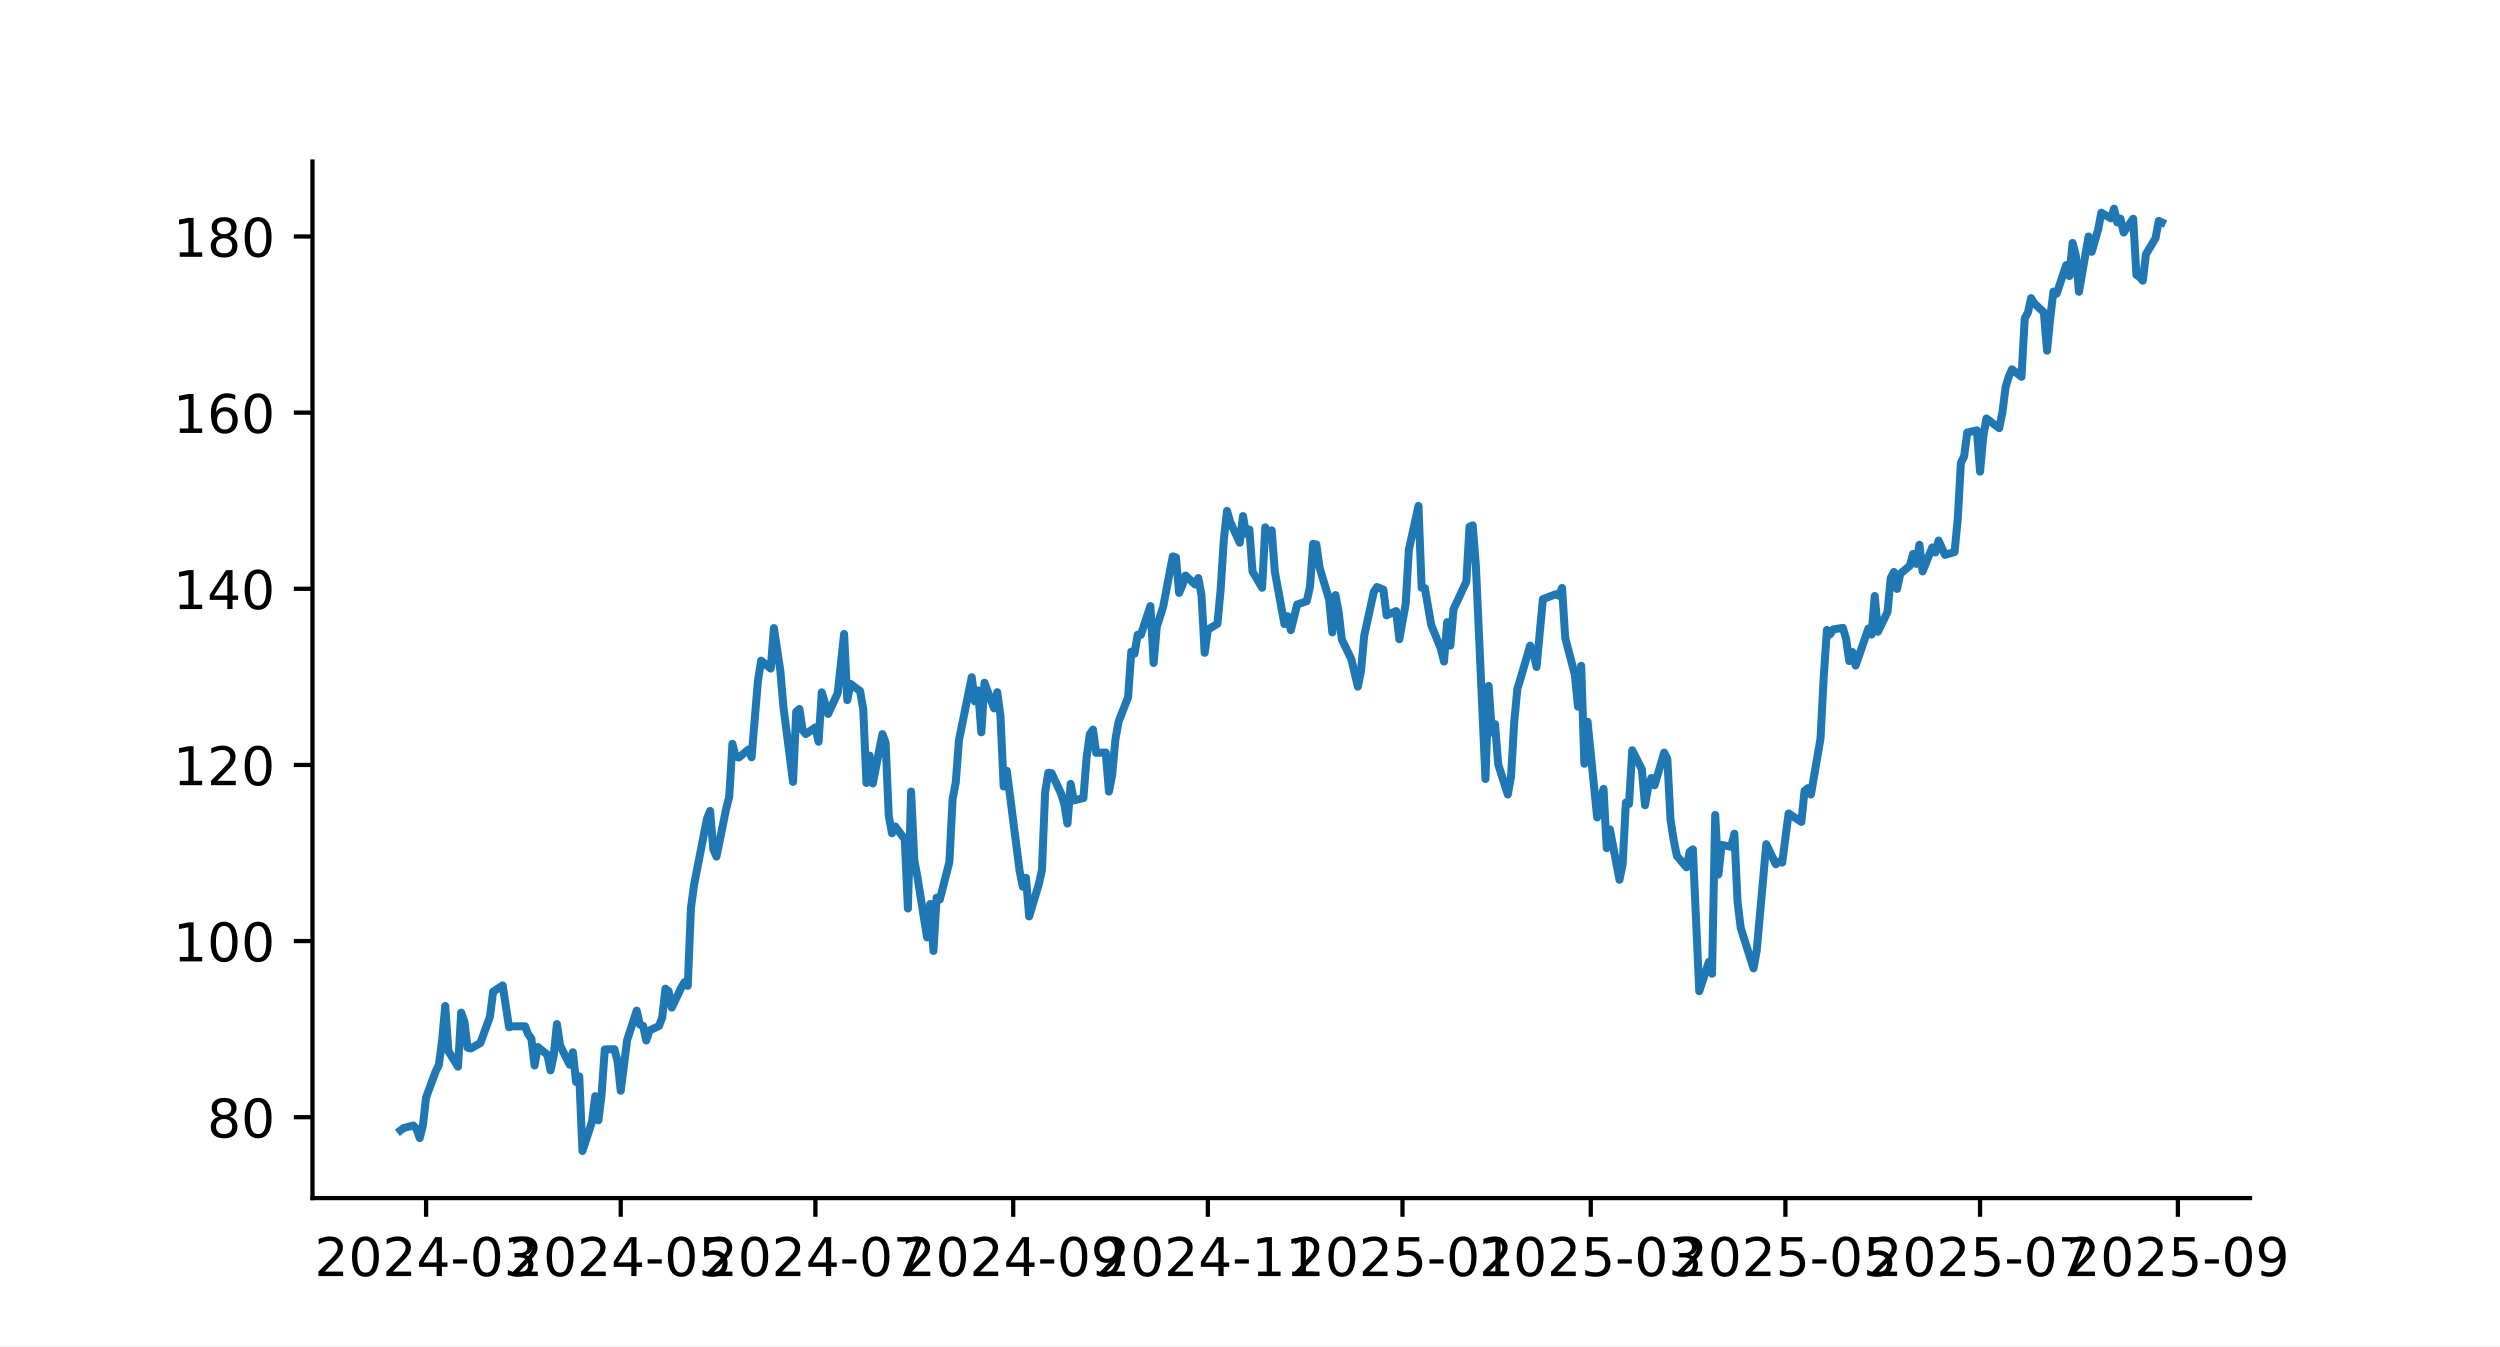
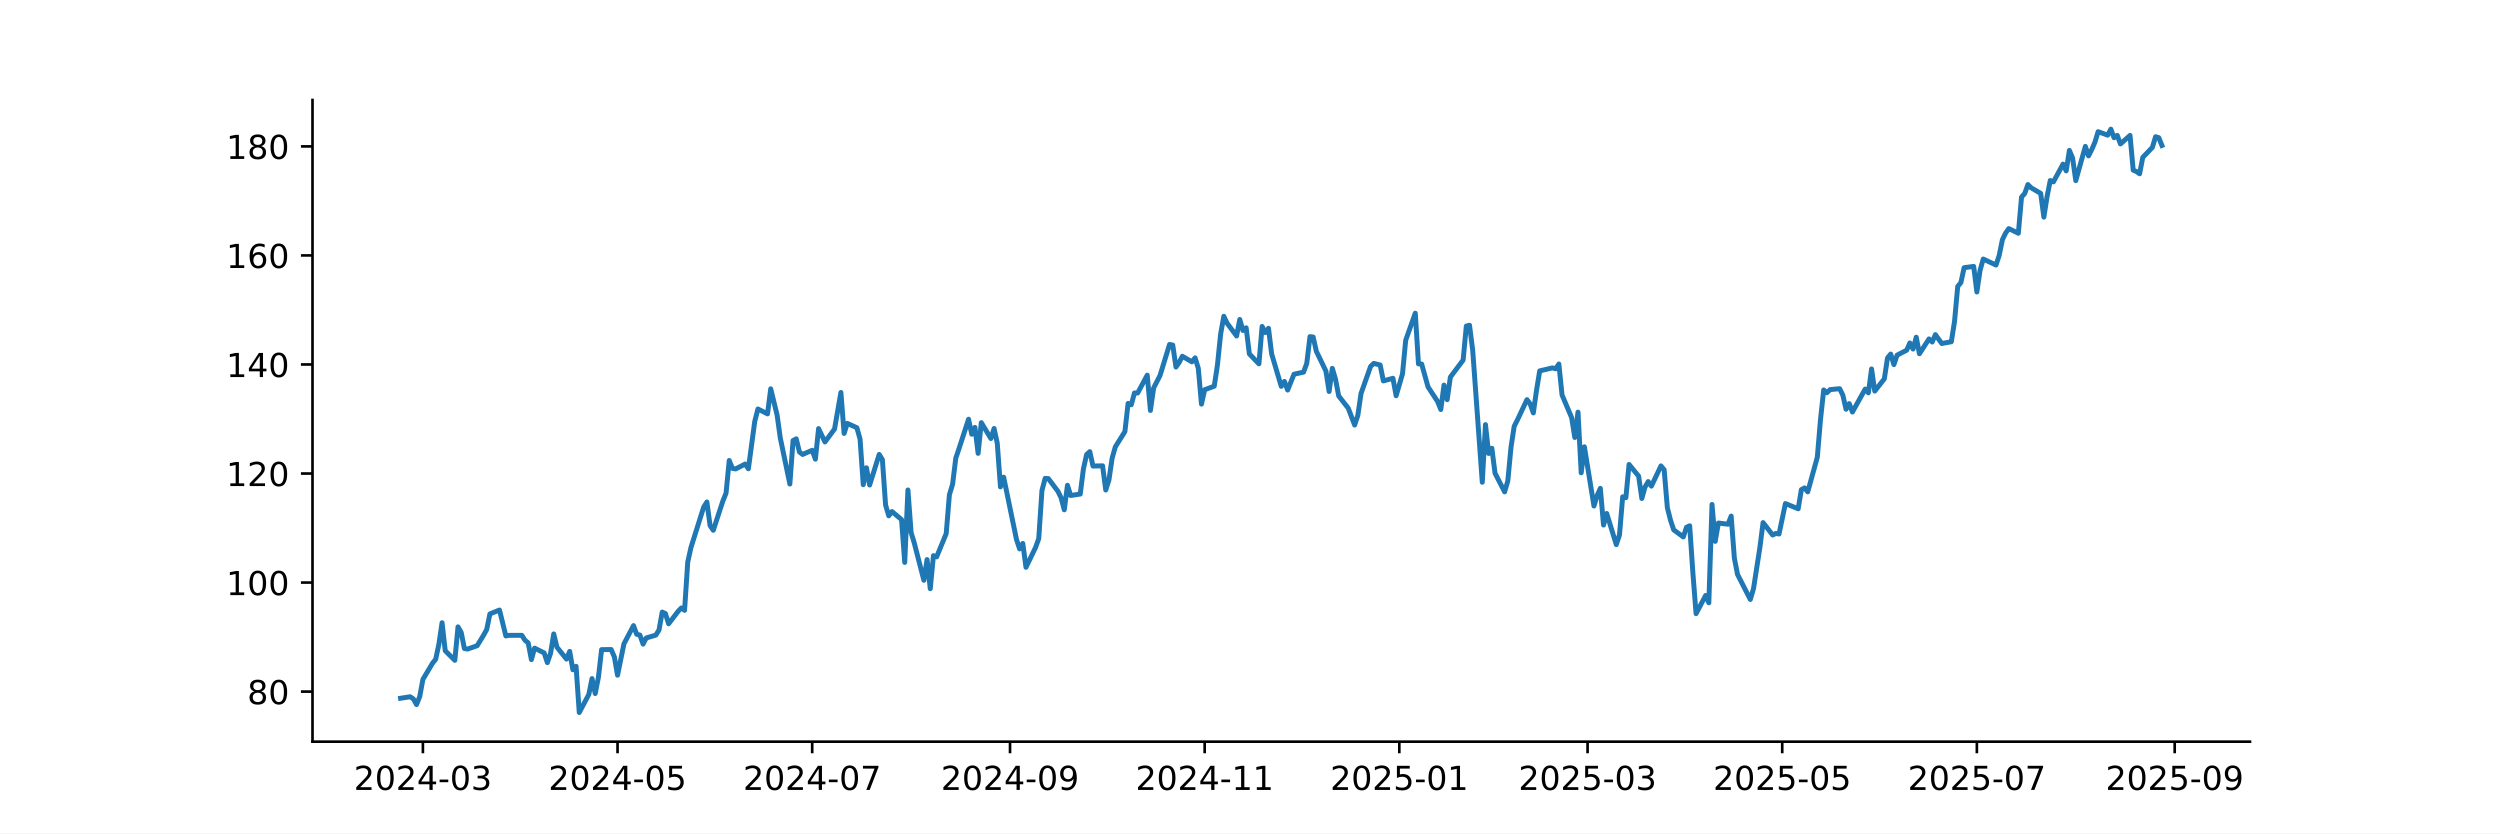
- <svg xmlns="http://www.w3.org/2000/svg" xmlns:xlink="http://www.w3.org/1999/xlink" width="468pt" height="252pt" viewBox="0 0 468 252" version="1.1">
+ <svg xmlns="http://www.w3.org/2000/svg" xmlns:xlink="http://www.w3.org/1999/xlink" width="756pt" height="252pt" viewBox="0 0 756 252" version="1.1">
  <defs>
    <style type="text/css">*{stroke-linejoin: round; stroke-linecap: butt}</style>
  </defs>
  <g id="figure_1">
    <g id="patch_1">
-       <path d="M 0 252  L 468 252  L 468 0  L 0 0  z " style="fill: #ffffff" />
+       <path d="M 0 252  L 756 252  L 756 0  L 0 0  z " style="fill: #ffffff" />
    </g>
    <g id="axes_1">
      <g id="patch_2">
-         <path d="M 58.5 224.28  L 421.2 224.28  L 421.2 30.24  L 58.5 30.24  z " style="fill: #ffffff" />
+         <path d="M 94.5 224.28  L 680.4 224.28  L 680.4 30.24  L 94.5 30.24  z " style="fill: #ffffff" />
      </g>
      <g id="matplotlib.axis_1">
        <g id="xtick_1">
          <g id="line2d_1">
            <defs>
-               <path id="m7617050824" d="M 0 0  L 0 3.5  " style="stroke: #000000; stroke-width: 0.8" />
+               <path id="m48a190edbd" d="M 0 0  L 0 3.5  " style="stroke: #000000; stroke-width: 0.8" />
            </defs>
            <g>
-               <use xlink:href="#m7617050824" x="79.765" y="224.28" style="stroke: #000000; stroke-width: 0.8" />
+               <use xlink:href="#m48a190edbd" x="127.886" y="224.28" style="stroke: #000000; stroke-width: 0.8" />
            </g>
          </g>
          <g id="text_1">
-             <g transform="translate(58.87361 238.8784) scale(0.1 -0.1)">
+             <g transform="translate(106.9949 238.8784) scale(0.1 -0.1)">
              <defs>
                <path id="DejaVuSans-32" d="M 1228 531  L 3431 531  L 3431 0  L 469 0  L 469 531  Q 828 903 1448 1529  Q 2069 2156 2228 2338  Q 2531 2678 2651 2914  Q 2772 3150 2772 3378  Q 2772 3750 2511 3984  Q 2250 4219 1831 4219  Q 1534 4219 1204 4116  Q 875 4013 500 3803  L 500 4441  Q 881 4594 1212 4672  Q 1544 4750 1819 4750  Q 2544 4750 2975 4387  Q 3406 4025 3406 3419  Q 3406 3131 3298 2873  Q 3191 2616 2906 2266  Q 2828 2175 2409 1742  Q 1991 1309 1228 531  z " transform="scale(0.015625)" />
                <path id="DejaVuSans-30" d="M 2034 4250  Q 1547 4250 1301 3770  Q 1056 3291 1056 2328  Q 1056 1369 1301 889  Q 1547 409 2034 409  Q 2525 409 2770 889  Q 3016 1369 3016 2328  Q 3016 3291 2770 3770  Q 2525 4250 2034 4250  z M 2034 4750  Q 2819 4750 3233 4129  Q 3647 3509 3647 2328  Q 3647 1150 3233 529  Q 2819 -91 2034 -91  Q 1250 -91 836 529  Q 422 1150 422 2328  Q 422 3509 836 4129  Q 1250 4750 2034 4750  z " transform="scale(0.015625)" />
                <path id="DejaVuSans-34" d="M 2419 4116  L 825 1625  L 2419 1625  L 2419 4116  z M 2253 4666  L 3047 4666  L 3047 1625  L 3713 1625  L 3713 1100  L 3047 1100  L 3047 0  L 2419 0  L 2419 1100  L 313 1100  L 313 1709  L 2253 4666  z " transform="scale(0.015625)" />
                <path id="DejaVuSans-2d" d="M 313 2009  L 1997 2009  L 1997 1497  L 313 1497  L 313 2009  z " transform="scale(0.015625)" />
                <path id="DejaVuSans-33" d="M 2597 2516  Q 3050 2419 3304 2112  Q 3559 1806 3559 1356  Q 3559 666 3084 287  Q 2609 -91 1734 -91  Q 1441 -91 1130 -33  Q 819 25 488 141  L 488 750  Q 750 597 1062 519  Q 1375 441 1716 441  Q 2309 441 2620 675  Q 2931 909 2931 1356  Q 2931 1769 2642 2001  Q 2353 2234 1838 2234  L 1294 2234  L 1294 2753  L 1863 2753  Q 2328 2753 2575 2939  Q 2822 3125 2822 3475  Q 2822 3834 2567 4026  Q 2313 4219 1838 4219  Q 1578 4219 1281 4162  Q 984 4106 628 3988  L 628 4550  Q 988 4650 1302 4700  Q 1616 4750 1894 4750  Q 2613 4750 3031 4423  Q 3450 4097 3450 3541  Q 3450 3153 3228 2886  Q 3006 2619 2597 2516  z " transform="scale(0.015625)" />
              </defs>
              <use xlink:href="#DejaVuSans-32" />
              <use xlink:href="#DejaVuSans-30" transform="translate(63.62305 0)" />
              <use xlink:href="#DejaVuSans-32" transform="translate(127.2461 0)" />
              <use xlink:href="#DejaVuSans-34" transform="translate(190.8691 0)" />
              <use xlink:href="#DejaVuSans-2d" transform="translate(254.4922 0)" />
              <use xlink:href="#DejaVuSans-30" transform="translate(290.5762 0)" />
              <use xlink:href="#DejaVuSans-33" transform="translate(354.1992 0)" />
            </g>
          </g>
        </g>
        <g id="xtick_2">
          <g id="line2d_2">
            <g>
-               <use xlink:href="#m7617050824" x="116.202" y="224.28" style="stroke: #000000; stroke-width: 0.8" />
+               <use xlink:href="#m48a190edbd" x="186.746" y="224.28" style="stroke: #000000; stroke-width: 0.8" />
            </g>
          </g>
          <g id="text_2">
-             <g transform="translate(95.31087 238.8784) scale(0.1 -0.1)">
+             <g transform="translate(165.855 238.8784) scale(0.1 -0.1)">
              <defs>
                <path id="DejaVuSans-35" d="M 691 4666  L 3169 4666  L 3169 4134  L 1269 4134  L 1269 2991  Q 1406 3038 1543 3061  Q 1681 3084 1819 3084  Q 2600 3084 3056 2656  Q 3513 2228 3513 1497  Q 3513 744 3044 326  Q 2575 -91 1722 -91  Q 1428 -91 1123 -41  Q 819 9 494 109  L 494 744  Q 775 591 1075 516  Q 1375 441 1709 441  Q 2250 441 2565 725  Q 2881 1009 2881 1497  Q 2881 1984 2565 2268  Q 2250 2553 1709 2553  Q 1456 2553 1204 2497  Q 953 2441 691 2322  L 691 4666  z " transform="scale(0.015625)" />
              </defs>
              <use xlink:href="#DejaVuSans-32" />
              <use xlink:href="#DejaVuSans-30" transform="translate(63.62305 0)" />
              <use xlink:href="#DejaVuSans-32" transform="translate(127.2461 0)" />
              <use xlink:href="#DejaVuSans-34" transform="translate(190.8691 0)" />
              <use xlink:href="#DejaVuSans-2d" transform="translate(254.4922 0)" />
              <use xlink:href="#DejaVuSans-30" transform="translate(290.5762 0)" />
              <use xlink:href="#DejaVuSans-35" transform="translate(354.1992 0)" />
            </g>
          </g>
        </g>
        <g id="xtick_3">
          <g id="line2d_3">
            <g>
-               <use xlink:href="#m7617050824" x="152.64" y="224.28" style="stroke: #000000; stroke-width: 0.8" />
+               <use xlink:href="#m48a190edbd" x="245.607" y="224.28" style="stroke: #000000; stroke-width: 0.8" />
            </g>
          </g>
          <g id="text_3">
-             <g transform="translate(131.7481 238.8784) scale(0.1 -0.1)">
+             <g transform="translate(224.7152 238.8784) scale(0.1 -0.1)">
              <defs>
                <path id="DejaVuSans-37" d="M 525 4666  L 3525 4666  L 3525 4397  L 1831 0  L 1172 0  L 2766 4134  L 525 4134  L 525 4666  z " transform="scale(0.015625)" />
              </defs>
              <use xlink:href="#DejaVuSans-32" />
              <use xlink:href="#DejaVuSans-30" transform="translate(63.62305 0)" />
              <use xlink:href="#DejaVuSans-32" transform="translate(127.2461 0)" />
              <use xlink:href="#DejaVuSans-34" transform="translate(190.8691 0)" />
              <use xlink:href="#DejaVuSans-2d" transform="translate(254.4922 0)" />
              <use xlink:href="#DejaVuSans-30" transform="translate(290.5762 0)" />
              <use xlink:href="#DejaVuSans-37" transform="translate(354.1992 0)" />
            </g>
          </g>
        </g>
        <g id="xtick_4">
          <g id="line2d_4">
            <g>
-               <use xlink:href="#m7617050824" x="189.674" y="224.28" style="stroke: #000000; stroke-width: 0.8" />
+               <use xlink:href="#m48a190edbd" x="305.432" y="224.28" style="stroke: #000000; stroke-width: 0.8" />
            </g>
          </g>
          <g id="text_4">
-             <g transform="translate(168.7827 238.8784) scale(0.1 -0.1)">
+             <g transform="translate(284.5403 238.8784) scale(0.1 -0.1)">
              <defs>
                <path id="DejaVuSans-39" d="M 703 97  L 703 672  Q 941 559 1184 500  Q 1428 441 1663 441  Q 2288 441 2617 861  Q 2947 1281 2994 2138  Q 2813 1869 2534 1725  Q 2256 1581 1919 1581  Q 1219 1581 811 2004  Q 403 2428 403 3163  Q 403 3881 828 4315  Q 1253 4750 1959 4750  Q 2769 4750 3195 4129  Q 3622 3509 3622 2328  Q 3622 1225 3098 567  Q 2575 -91 1691 -91  Q 1453 -91 1209 -44  Q 966 3 703 97  z M 1959 2075  Q 2384 2075 2632 2365  Q 2881 2656 2881 3163  Q 2881 3666 2632 3958  Q 2384 4250 1959 4250  Q 1534 4250 1286 3958  Q 1038 3666 1038 3163  Q 1038 2656 1286 2365  Q 1534 2075 1959 2075  z " transform="scale(0.015625)" />
              </defs>
              <use xlink:href="#DejaVuSans-32" />
              <use xlink:href="#DejaVuSans-30" transform="translate(63.62305 0)" />
              <use xlink:href="#DejaVuSans-32" transform="translate(127.2461 0)" />
              <use xlink:href="#DejaVuSans-34" transform="translate(190.8691 0)" />
              <use xlink:href="#DejaVuSans-2d" transform="translate(254.4922 0)" />
              <use xlink:href="#DejaVuSans-30" transform="translate(290.5762 0)" />
              <use xlink:href="#DejaVuSans-39" transform="translate(354.1992 0)" />
            </g>
          </g>
        </g>
        <g id="xtick_5">
          <g id="line2d_5">
            <g>
-               <use xlink:href="#m7617050824" x="226.111" y="224.28" style="stroke: #000000; stroke-width: 0.8" />
+               <use xlink:href="#m48a190edbd" x="364.292" y="224.28" style="stroke: #000000; stroke-width: 0.8" />
            </g>
          </g>
          <g id="text_5">
-             <g transform="translate(205.22 238.8784) scale(0.1 -0.1)">
+             <g transform="translate(343.4005 238.8784) scale(0.1 -0.1)">
              <defs>
                <path id="DejaVuSans-31" d="M 794 531  L 1825 531  L 1825 4091  L 703 3866  L 703 4441  L 1819 4666  L 2450 4666  L 2450 531  L 3481 531  L 3481 0  L 794 0  L 794 531  z " transform="scale(0.015625)" />
              </defs>
              <use xlink:href="#DejaVuSans-32" />
              <use xlink:href="#DejaVuSans-30" transform="translate(63.62305 0)" />
              <use xlink:href="#DejaVuSans-32" transform="translate(127.2461 0)" />
              <use xlink:href="#DejaVuSans-34" transform="translate(190.8691 0)" />
              <use xlink:href="#DejaVuSans-2d" transform="translate(254.4922 0)" />
              <use xlink:href="#DejaVuSans-31" transform="translate(290.5762 0)" />
              <use xlink:href="#DejaVuSans-31" transform="translate(354.1992 0)" />
            </g>
          </g>
        </g>
        <g id="xtick_6">
          <g id="line2d_6">
            <g>
-               <use xlink:href="#m7617050824" x="262.549" y="224.28" style="stroke: #000000; stroke-width: 0.8" />
+               <use xlink:href="#m48a190edbd" x="423.152" y="224.28" style="stroke: #000000; stroke-width: 0.8" />
            </g>
          </g>
          <g id="text_6">
-             <g transform="translate(241.6572 238.8784) scale(0.1 -0.1)">
+             <g transform="translate(402.2607 238.8784) scale(0.1 -0.1)">
              <use xlink:href="#DejaVuSans-32" />
              <use xlink:href="#DejaVuSans-30" transform="translate(63.62305 0)" />
              <use xlink:href="#DejaVuSans-32" transform="translate(127.2461 0)" />
              <use xlink:href="#DejaVuSans-35" transform="translate(190.8691 0)" />
              <use xlink:href="#DejaVuSans-2d" transform="translate(254.4922 0)" />
              <use xlink:href="#DejaVuSans-30" transform="translate(290.5762 0)" />
              <use xlink:href="#DejaVuSans-31" transform="translate(354.1992 0)" />
            </g>
          </g>
        </g>
        <g id="xtick_7">
          <g id="line2d_7">
            <g>
-               <use xlink:href="#m7617050824" x="297.791" y="224.28" style="stroke: #000000; stroke-width: 0.8" />
+               <use xlink:href="#m48a190edbd" x="480.082" y="224.28" style="stroke: #000000; stroke-width: 0.8" />
            </g>
          </g>
          <g id="text_7">
-             <g transform="translate(276.8998 238.8784) scale(0.1 -0.1)">
+             <g transform="translate(459.191 238.8784) scale(0.1 -0.1)">
              <use xlink:href="#DejaVuSans-32" />
              <use xlink:href="#DejaVuSans-30" transform="translate(63.62305 0)" />
              <use xlink:href="#DejaVuSans-32" transform="translate(127.2461 0)" />
              <use xlink:href="#DejaVuSans-35" transform="translate(190.8691 0)" />
              <use xlink:href="#DejaVuSans-2d" transform="translate(254.4922 0)" />
              <use xlink:href="#DejaVuSans-30" transform="translate(290.5762 0)" />
              <use xlink:href="#DejaVuSans-33" transform="translate(354.1992 0)" />
            </g>
          </g>
        </g>
        <g id="xtick_8">
          <g id="line2d_8">
            <g>
-               <use xlink:href="#m7617050824" x="334.228" y="224.28" style="stroke: #000000; stroke-width: 0.8" />
+               <use xlink:href="#m48a190edbd" x="538.943" y="224.28" style="stroke: #000000; stroke-width: 0.8" />
            </g>
          </g>
          <g id="text_8">
-             <g transform="translate(313.3371 238.8784) scale(0.1 -0.1)">
+             <g transform="translate(518.0512 238.8784) scale(0.1 -0.1)">
              <use xlink:href="#DejaVuSans-32" />
              <use xlink:href="#DejaVuSans-30" transform="translate(63.62305 0)" />
              <use xlink:href="#DejaVuSans-32" transform="translate(127.2461 0)" />
              <use xlink:href="#DejaVuSans-35" transform="translate(190.8691 0)" />
              <use xlink:href="#DejaVuSans-2d" transform="translate(254.4922 0)" />
              <use xlink:href="#DejaVuSans-30" transform="translate(290.5762 0)" />
              <use xlink:href="#DejaVuSans-35" transform="translate(354.1992 0)" />
            </g>
          </g>
        </g>
        <g id="xtick_9">
          <g id="line2d_9">
            <g>
-               <use xlink:href="#m7617050824" x="370.666" y="224.28" style="stroke: #000000; stroke-width: 0.8" />
+               <use xlink:href="#m48a190edbd" x="597.803" y="224.28" style="stroke: #000000; stroke-width: 0.8" />
            </g>
          </g>
          <g id="text_9">
-             <g transform="translate(349.7743 238.8784) scale(0.1 -0.1)">
+             <g transform="translate(576.9114 238.8784) scale(0.1 -0.1)">
              <use xlink:href="#DejaVuSans-32" />
              <use xlink:href="#DejaVuSans-30" transform="translate(63.62305 0)" />
              <use xlink:href="#DejaVuSans-32" transform="translate(127.2461 0)" />
              <use xlink:href="#DejaVuSans-35" transform="translate(190.8691 0)" />
              <use xlink:href="#DejaVuSans-2d" transform="translate(254.4922 0)" />
              <use xlink:href="#DejaVuSans-30" transform="translate(290.5762 0)" />
              <use xlink:href="#DejaVuSans-37" transform="translate(354.1992 0)" />
            </g>
          </g>
        </g>
        <g id="xtick_10">
          <g id="line2d_10">
            <g>
-               <use xlink:href="#m7617050824" x="407.7" y="224.28" style="stroke: #000000; stroke-width: 0.8" />
+               <use xlink:href="#m48a190edbd" x="657.628" y="224.28" style="stroke: #000000; stroke-width: 0.8" />
            </g>
          </g>
          <g id="text_10">
-             <g transform="translate(386.8089 238.8784) scale(0.1 -0.1)">
+             <g transform="translate(636.7365 238.8784) scale(0.1 -0.1)">
              <use xlink:href="#DejaVuSans-32" />
              <use xlink:href="#DejaVuSans-30" transform="translate(63.62305 0)" />
              <use xlink:href="#DejaVuSans-32" transform="translate(127.2461 0)" />
              <use xlink:href="#DejaVuSans-35" transform="translate(190.8691 0)" />
              <use xlink:href="#DejaVuSans-2d" transform="translate(254.4922 0)" />
              <use xlink:href="#DejaVuSans-30" transform="translate(290.5762 0)" />
              <use xlink:href="#DejaVuSans-39" transform="translate(354.1992 0)" />
            </g>
          </g>
        </g>
      </g>
      <g id="matplotlib.axis_2">
        <g id="ytick_1">
          <g id="line2d_11">
            <defs>
-               <path id="mb9805856a9" d="M 0 0  L -3.5 0  " style="stroke: #000000; stroke-width: 0.8" />
+               <path id="mbab5ae78c3" d="M 0 0  L -3.5 0  " style="stroke: #000000; stroke-width: 0.8" />
            </defs>
            <g>
-               <use xlink:href="#mb9805856a9" x="58.5" y="209.145" style="stroke: #000000; stroke-width: 0.8" />
+               <use xlink:href="#mbab5ae78c3" x="94.5" y="209.145" style="stroke: #000000; stroke-width: 0.8" />
            </g>
          </g>
          <g id="text_11">
-             <g transform="translate(38.775 212.944) scale(0.1 -0.1)">
+             <g transform="translate(74.775 212.944) scale(0.1 -0.1)">
              <defs>
                <path id="DejaVuSans-38" d="M 2034 2216  Q 1584 2216 1326 1975  Q 1069 1734 1069 1313  Q 1069 891 1326 650  Q 1584 409 2034 409  Q 2484 409 2743 651  Q 3003 894 3003 1313  Q 3003 1734 2745 1975  Q 2488 2216 2034 2216  z M 1403 2484  Q 997 2584 770 2862  Q 544 3141 544 3541  Q 544 4100 942 4425  Q 1341 4750 2034 4750  Q 2731 4750 3128 4425  Q 3525 4100 3525 3541  Q 3525 3141 3298 2862  Q 3072 2584 2669 2484  Q 3125 2378 3379 2068  Q 3634 1759 3634 1313  Q 3634 634 3220 271  Q 2806 -91 2034 -91  Q 1263 -91 848 271  Q 434 634 434 1313  Q 434 1759 690 2068  Q 947 2378 1403 2484  z M 1172 3481  Q 1172 3119 1398 2916  Q 1625 2713 2034 2713  Q 2441 2713 2670 2916  Q 2900 3119 2900 3481  Q 2900 3844 2670 4047  Q 2441 4250 2034 4250  Q 1625 4250 1398 4047  Q 1172 3844 1172 3481  z " transform="scale(0.015625)" />
              </defs>
              <use xlink:href="#DejaVuSans-38" />
              <use xlink:href="#DejaVuSans-30" transform="translate(63.62305 0)" />
            </g>
          </g>
        </g>
        <g id="ytick_2">
          <g id="line2d_12">
            <g>
-               <use xlink:href="#mb9805856a9" x="58.5" y="176.17" style="stroke: #000000; stroke-width: 0.8" />
+               <use xlink:href="#mbab5ae78c3" x="94.5" y="176.17" style="stroke: #000000; stroke-width: 0.8" />
            </g>
          </g>
          <g id="text_12">
-             <g transform="translate(32.4125 179.969) scale(0.1 -0.1)">
+             <g transform="translate(68.4125 179.969) scale(0.1 -0.1)">
              <use xlink:href="#DejaVuSans-31" />
              <use xlink:href="#DejaVuSans-30" transform="translate(63.62305 0)" />
              <use xlink:href="#DejaVuSans-30" transform="translate(127.2461 0)" />
            </g>
          </g>
        </g>
        <g id="ytick_3">
          <g id="line2d_13">
            <g>
-               <use xlink:href="#mb9805856a9" x="58.5" y="143.195" style="stroke: #000000; stroke-width: 0.8" />
+               <use xlink:href="#mbab5ae78c3" x="94.5" y="143.195" style="stroke: #000000; stroke-width: 0.8" />
            </g>
          </g>
          <g id="text_13">
-             <g transform="translate(32.4125 146.9941) scale(0.1 -0.1)">
+             <g transform="translate(68.4125 146.9941) scale(0.1 -0.1)">
              <use xlink:href="#DejaVuSans-31" />
              <use xlink:href="#DejaVuSans-32" transform="translate(63.62305 0)" />
              <use xlink:href="#DejaVuSans-30" transform="translate(127.2461 0)" />
            </g>
          </g>
        </g>
        <g id="ytick_4">
          <g id="line2d_14">
            <g>
-               <use xlink:href="#mb9805856a9" x="58.5" y="110.22" style="stroke: #000000; stroke-width: 0.8" />
+               <use xlink:href="#mbab5ae78c3" x="94.5" y="110.22" style="stroke: #000000; stroke-width: 0.8" />
            </g>
          </g>
          <g id="text_14">
-             <g transform="translate(32.4125 114.0192) scale(0.1 -0.1)">
+             <g transform="translate(68.4125 114.0192) scale(0.1 -0.1)">
              <use xlink:href="#DejaVuSans-31" />
              <use xlink:href="#DejaVuSans-34" transform="translate(63.62305 0)" />
              <use xlink:href="#DejaVuSans-30" transform="translate(127.2461 0)" />
            </g>
          </g>
        </g>
        <g id="ytick_5">
          <g id="line2d_15">
            <g>
-               <use xlink:href="#mb9805856a9" x="58.5" y="77.245" style="stroke: #000000; stroke-width: 0.8" />
+               <use xlink:href="#mbab5ae78c3" x="94.5" y="77.245" style="stroke: #000000; stroke-width: 0.8" />
            </g>
          </g>
          <g id="text_15">
-             <g transform="translate(32.4125 81.04421) scale(0.1 -0.1)">
+             <g transform="translate(68.4125 81.04421) scale(0.1 -0.1)">
              <defs>
                <path id="DejaVuSans-36" d="M 2113 2584  Q 1688 2584 1439 2293  Q 1191 2003 1191 1497  Q 1191 994 1439 701  Q 1688 409 2113 409  Q 2538 409 2786 701  Q 3034 994 3034 1497  Q 3034 2003 2786 2293  Q 2538 2584 2113 2584  z M 3366 4563  L 3366 3988  Q 3128 4100 2886 4159  Q 2644 4219 2406 4219  Q 1781 4219 1451 3797  Q 1122 3375 1075 2522  Q 1259 2794 1537 2939  Q 1816 3084 2150 3084  Q 2853 3084 3261 2657  Q 3669 2231 3669 1497  Q 3669 778 3244 343  Q 2819 -91 2113 -91  Q 1303 -91 875 529  Q 447 1150 447 2328  Q 447 3434 972 4092  Q 1497 4750 2381 4750  Q 2619 4750 2861 4703  Q 3103 4656 3366 4563  z " transform="scale(0.015625)" />
              </defs>
              <use xlink:href="#DejaVuSans-31" />
              <use xlink:href="#DejaVuSans-36" transform="translate(63.62305 0)" />
              <use xlink:href="#DejaVuSans-30" transform="translate(127.2461 0)" />
            </g>
          </g>
        </g>
        <g id="ytick_6">
          <g id="line2d_16">
            <g>
-               <use xlink:href="#mb9805856a9" x="58.5" y="44.27" style="stroke: #000000; stroke-width: 0.8" />
+               <use xlink:href="#mbab5ae78c3" x="94.5" y="44.27" style="stroke: #000000; stroke-width: 0.8" />
            </g>
          </g>
          <g id="text_16">
-             <g transform="translate(32.4125 48.06927) scale(0.1 -0.1)">
+             <g transform="translate(68.4125 48.06927) scale(0.1 -0.1)">
              <use xlink:href="#DejaVuSans-31" />
              <use xlink:href="#DejaVuSans-38" transform="translate(63.62305 0)" />
              <use xlink:href="#DejaVuSans-30" transform="translate(127.2461 0)" />
            </g>
          </g>
        </g>
      </g>
      <g id="line2d_17">
-         <path d="M 74.986 211.613  L 75.584 211.153  L 77.376 210.7  L 77.973 211.344  L 78.57 213.055  L 79.168 210.667  L 79.765 205.448  L 81.557 200.573  L 82.154 199.368  L 82.752 194.859  L 83.349 188.318  L 83.946 196.79  L 85.738 199.681  L 86.336 189.564  L 86.933 191.253  L 87.53 196.105  L 88.128 196.281  L 89.92 195.263  L 91.712 190.351  L 92.309 185.648  L 94.101 184.473  L 95.296 192.304  L 95.893 192.13  L 98.282 192.118  L 98.88 193.619  L 99.477 194.424  L 100.074 199.465  L 100.672 195.999  L 102.464 197.441  L 103.061 200.373  L 103.658 197.596  L 104.256 191.701  L 104.853 195.706  L 106.645 199.307  L 107.242 196.977  L 107.84 202.547  L 108.437 201.499  L 109.034 215.46  L 110.826 209.992  L 111.424 205.204  L 112.021 209.73  L 112.618 204.859  L 113.216 196.449  L 115.008 196.413  L 115.605 198.646  L 116.202 204.185  L 117.397 194.712  L 119.189 189.189  L 119.786 191.803  L 120.384 192.037  L 120.981 194.781  L 121.578 192.917  L 123.37 192.059  L 123.968 190.482  L 124.565 185.086  L 125.162 185.532  L 125.76 188.631  L 127.552 184.838  L 128.149 183.84  L 128.746 184.558  L 129.344 169.974  L 129.941 165.574  L 132.33 153.325  L 132.928 151.802  L 133.525 158.93  L 134.122 160.359  L 135.914 151.514  L 136.512 149.146  L 137.109 139.252  L 137.706 141.629  L 138.304 141.81  L 140.096 140.324  L 140.693 141.757  L 141.888 127.418  L 142.485 123.676  L 144.277 125.16  L 144.874 117.578  L 146.069 125.489  L 146.666 132.429  L 148.458 146.373  L 149.056 133.22  L 149.653 132.709  L 150.25 136.681  L 150.848 137.423  L 152.64 136.17  L 153.237 138.857  L 153.834 129.61  L 155.029 133.648  L 156.821 129.742  L 158.016 118.682  L 158.613 131.06  L 159.21 128.028  L 161.002 129.346  L 161.6 132.775  L 162.197 146.57  L 162.794 141.461  L 163.392 146.669  L 165.183 137.423  L 165.781 138.988  L 166.378 152.735  L 166.975 155.982  L 167.573 154.696  L 169.365 157.119  L 169.962 170.074  L 170.559 148.169  L 171.157 161.042  L 171.754 164.239  L 173.546 175.48  L 174.143 169.217  L 174.741 178.018  L 175.338 168.03  L 175.935 168.393  L 177.727 161.355  L 178.325 149.62  L 178.922 146.422  L 179.519 138.543  L 181.909 126.775  L 182.506 131.308  L 183.103 129.247  L 183.701 137.093  L 184.298 127.813  L 186.09 132.61  L 186.687 129.577  L 187.285 134.011  L 187.882 147.23  L 188.479 144.296  L 190.869 163.036  L 191.466 165.986  L 192.063 164.338  L 192.661 171.557  L 194.453 165.558  L 195.05 162.871  L 195.647 148.35  L 196.245 144.658  L 196.842 144.724  L 198.634 148.548  L 199.231 150.51  L 199.829 154.169  L 200.426 146.751  L 201.023 149.834  L 202.815 149.405  L 203.413 141.806  L 204.01 137.455  L 204.607 136.581  L 205.205 140.933  L 206.997 140.867  L 207.594 148.186  L 208.191 145.136  L 208.789 138.543  L 209.386 135.13  L 211.178 130.515  L 211.775 121.993  L 212.373 122.389  L 212.97 118.828  L 213.567 118.845  L 215.359 113.454  L 215.957 124.119  L 216.554 117.328  L 217.749 113.57  L 219.541 104.158  L 220.138 104.355  L 220.735 110.998  L 221.333 109.597  L 221.93 107.735  L 223.722 109.416  L 224.319 108.213  L 224.917 111.361  L 225.514 122.207  L 226.111 117.856  L 227.903 116.784  L 228.501 110.421  L 229.098 101.026  L 229.695 95.636  L 230.293 97.696  L 232.085 101.603  L 232.682 96.608  L 233.279 99.938  L 233.877 99.13  L 234.474 107.009  L 236.266 110.026  L 236.863 98.718  L 237.461 100.564  L 238.058 99.278  L 238.655 107.059  L 240.447 116.834  L 241.045 115.35  L 241.642 117.955  L 242.837 113.158  L 244.629 112.531  L 245.226 109.845  L 245.823 101.8  L 246.421 101.916  L 247.018 106.235  L 248.81 112.219  L 249.407 118.384  L 250.005 111.395  L 250.602 114.642  L 251.199 119.736  L 252.991 123.445  L 254.186 128.539  L 254.783 125.621  L 255.381 118.994  L 257.173 110.801  L 257.77 109.895  L 258.965 110.373  L 259.562 115.186  L 261.354 114.395  L 261.951 119.67  L 263.146 113.043  L 263.743 102.888  L 265.535 94.712  L 266.133 110.026  L 266.73 110.076  L 267.925 116.999  L 269.717 121.417  L 270.314 123.841  L 270.911 116.455  L 271.509 120.857  L 272.106 114.032  L 274.495 108.889  L 275.093 98.602  L 275.69 98.355  L 276.287 105.938  L 278.079 145.831  L 278.677 128.407  L 279.274 137.127  L 279.871 135.561  L 280.469 143.111  L 282.261 148.733  L 282.858 145.452  L 283.455 135.265  L 284.053 128.918  L 284.65 127.006  L 286.442 120.857  L 287.039 122.126  L 287.637 124.863  L 288.831 112.153  L 291.221 111.246  L 291.818 111.527  L 292.415 110.076  L 293.013 119.439  L 294.805 126.28  L 295.402 132.297  L 295.999 124.632  L 296.597 142.98  L 297.194 135.116  L 298.986 153.019  L 299.583 149.837  L 300.181 147.678  L 300.778 158.772  L 301.375 155.277  L 303.167 164.69  L 303.765 161.756  L 304.362 150.232  L 304.959 150.496  L 305.557 140.455  L 307.349 143.983  L 307.946 150.743  L 308.543 147.297  L 309.141 145.632  L 309.738 147  L 311.53 140.884  L 312.127 142.071  L 312.725 153.496  L 313.322 157.337  L 313.919 160.239  L 315.711 162.366  L 316.308 159.448  L 316.906 159.003  L 318.1 185.562  L 319.892 180.072  L 320.49 182.281  L 321.087 152.556  L 321.684 163.701  L 322.282 158.162  L 324.074 158.524  L 324.671 156.068  L 325.268 168.779  L 325.866 173.725  L 328.255 181.276  L 328.852 178.011  L 330.644 158.03  L 332.436 161.789  L 333.034 161.311  L 333.631 161.475  L 334.826 152.276  L 337.215 153.859  L 337.812 148.056  L 338.41 147.545  L 339.007 148.732  L 340.799 138.263  L 341.396 126.838  L 341.994 117.919  L 342.591 118.759  L 343.188 117.82  L 344.98 117.539  L 345.578 119.501  L 346.175 123.755  L 346.772 122.057  L 347.37 124.596  L 349.759 117.655  L 350.356 118.792  L 350.954 111.571  L 351.551 118.265  L 353.343 114.555  L 353.94 108.225  L 354.538 107.071  L 355.135 110.252  L 355.732 107.4  L 357.524 105.9  L 358.122 103.707  L 358.719 105.554  L 359.316 101.976  L 359.914 106.972  L 361.706 102.487  L 362.303 103.427  L 362.9 101.185  L 364.095 103.872  L 365.887 103.345  L 366.484 97.195  L 367.082 86.626  L 367.679 85.456  L 368.276 80.955  L 370.068 80.559  L 370.666 88.292  L 371.263 81.779  L 371.86 78.333  L 374.25 80.147  L 374.847 77.245  L 375.444 72.497  L 376.042 70.485  L 376.639 69.133  L 378.431 70.535  L 379.028 59.603  L 379.626 58.499  L 380.223 55.811  L 380.82 56.784  L 382.612 58.482  L 383.21 65.654  L 383.807 59.471  L 384.404 54.591  L 385.002 54.987  L 386.794 49.628  L 387.391 51.673  L 387.988 45.474  L 388.586 47.782  L 389.183 54.624  L 390.975 44.27  L 391.572 47.139  L 392.767 43.001  L 393.364 39.818  L 395.156 40.874  L 395.754 39.06  L 396.351 41.649  L 396.948 40.94  L 397.546 43.528  L 399.338 40.956  L 399.935 51.459  L 400.532 51.854  L 401.13 52.547  L 401.727 47.584  L 403.519 44.583  L 404.116 41.352  L 404.714 41.632  L 404.714 41.632  " clip-path="url(#pbca29f72ae)" style="fill: none; stroke: #1f77b4; stroke-width: 1.5; stroke-linecap: square" />
+         <path d="M 121.132 211.153  L 124.027 210.7  L 124.992 211.344  L 125.956 213.055  L 126.921 210.667  L 127.886 205.448  L 130.781 200.573  L 131.746 199.368  L 132.711 194.859  L 133.676 188.318  L 134.641 196.79  L 137.535 199.681  L 138.5 189.564  L 139.465 191.253  L 140.43 196.105  L 141.395 196.281  L 144.29 195.263  L 146.22 192.103  L 147.185 190.351  L 148.15 185.648  L 151.044 184.473  L 152.974 192.304  L 153.939 192.13  L 157.799 192.118  L 158.764 193.619  L 159.729 194.424  L 160.694 199.465  L 161.658 195.999  L 164.553 197.441  L 165.518 200.373  L 166.483 197.596  L 167.448 191.701  L 168.413 195.706  L 171.308 199.307  L 172.273 196.977  L 173.238 202.547  L 174.202 201.499  L 175.167 215.46  L 178.062 209.992  L 179.027 205.204  L 179.992 209.73  L 180.957 204.859  L 181.922 196.449  L 184.817 196.413  L 185.782 198.646  L 186.746 204.185  L 188.676 194.712  L 191.571 189.189  L 192.536 191.803  L 193.501 192.037  L 194.466 194.781  L 195.431 192.917  L 198.325 192.059  L 199.29 190.482  L 200.255 185.086  L 201.22 185.532  L 202.185 188.631  L 205.08 184.838  L 206.045 183.84  L 207.01 184.558  L 207.975 169.974  L 208.94 165.574  L 212.799 153.325  L 213.764 151.802  L 214.729 158.93  L 215.694 160.359  L 218.589 151.514  L 219.554 149.146  L 220.519 139.252  L 221.484 141.629  L 222.449 141.81  L 225.343 140.324  L 226.308 141.757  L 228.238 127.418  L 229.203 123.676  L 232.098 125.16  L 233.063 117.578  L 234.992 125.489  L 235.957 132.429  L 238.852 146.373  L 239.817 133.22  L 240.782 132.709  L 241.747 136.681  L 242.712 137.423  L 245.607 136.17  L 246.572 138.857  L 247.536 129.61  L 249.466 133.648  L 252.361 129.742  L 254.291 118.682  L 255.256 131.06  L 256.221 128.028  L 259.116 129.346  L 260.08 132.775  L 261.045 146.57  L 262.01 141.461  L 262.975 146.669  L 265.87 137.423  L 266.835 138.988  L 267.8 152.735  L 268.765 155.982  L 269.73 154.696  L 272.624 157.119  L 273.589 170.074  L 274.554 148.169  L 275.519 161.042  L 276.484 164.239  L 279.379 175.48  L 280.344 169.217  L 281.309 178.018  L 282.274 168.03  L 283.239 168.393  L 286.133 161.355  L 287.098 149.62  L 288.063 146.422  L 289.028 138.543  L 289.993 135.708  L 292.888 126.775  L 293.853 131.308  L 294.818 129.247  L 295.783 137.093  L 296.747 127.813  L 299.642 132.61  L 300.607 129.577  L 301.572 134.011  L 302.537 147.23  L 303.502 144.296  L 307.362 163.036  L 308.326 165.986  L 309.291 164.338  L 310.256 171.557  L 313.151 165.558  L 314.116 162.871  L 315.081 148.35  L 316.046 144.658  L 317.011 144.724  L 319.906 148.548  L 320.87 150.51  L 321.835 154.169  L 322.8 146.751  L 323.765 149.834  L 326.66 149.405  L 327.625 141.806  L 328.59 137.455  L 329.555 136.581  L 330.52 140.933  L 333.414 140.867  L 334.379 148.186  L 335.344 145.136  L 336.309 138.543  L 337.274 135.13  L 340.169 130.515  L 341.134 121.993  L 342.099 122.389  L 343.064 118.828  L 344.029 118.845  L 346.923 113.454  L 347.888 124.119  L 348.853 117.328  L 350.783 113.57  L 353.678 104.158  L 354.643 104.355  L 355.608 110.998  L 356.573 109.597  L 357.537 107.735  L 360.432 109.416  L 361.397 108.213  L 362.362 111.361  L 363.327 122.207  L 364.292 117.856  L 367.187 116.784  L 368.152 110.421  L 369.117 101.026  L 370.081 95.636  L 371.046 97.696  L 373.941 101.603  L 374.906 96.608  L 375.871 99.938  L 376.836 99.13  L 377.801 107.009  L 380.696 110.026  L 381.66 98.718  L 382.625 100.564  L 383.59 99.278  L 384.555 107.059  L 387.45 116.834  L 388.415 115.35  L 389.38 117.955  L 391.31 113.158  L 394.204 112.531  L 395.169 109.845  L 396.134 101.8  L 397.099 101.916  L 398.064 106.235  L 400.959 112.219  L 401.924 118.384  L 402.889 111.395  L 403.854 114.642  L 404.819 119.736  L 407.713 123.445  L 409.643 128.539  L 410.608 125.621  L 411.573 118.994  L 414.468 110.801  L 415.433 109.895  L 417.363 110.373  L 418.327 115.186  L 421.222 114.395  L 422.187 119.67  L 424.117 113.043  L 425.082 102.888  L 427.977 94.712  L 428.942 110.026  L 429.907 110.076  L 431.836 116.999  L 434.731 121.417  L 435.696 123.841  L 436.661 116.455  L 437.626 120.857  L 438.591 114.032  L 442.45 108.889  L 443.415 98.602  L 444.38 98.355  L 445.345 105.938  L 448.24 145.831  L 449.205 128.407  L 450.17 137.127  L 451.135 135.561  L 452.1 143.111  L 454.994 148.733  L 455.959 145.452  L 456.924 135.265  L 457.889 128.918  L 458.854 127.006  L 461.749 120.857  L 462.714 122.126  L 463.679 124.863  L 464.644 118.022  L 465.609 112.153  L 469.468 111.246  L 470.433 111.527  L 471.398 110.076  L 472.363 119.439  L 475.258 126.28  L 476.223 132.297  L 477.188 124.632  L 478.153 142.98  L 479.117 135.116  L 482.012 153.019  L 482.977 149.837  L 483.942 147.678  L 484.907 158.772  L 485.872 155.277  L 488.767 164.69  L 489.732 161.756  L 490.697 150.232  L 491.661 150.496  L 492.626 140.455  L 495.521 143.983  L 496.486 150.743  L 497.451 147.297  L 498.416 145.632  L 499.381 147  L 502.276 140.884  L 503.241 142.071  L 504.205 153.496  L 505.17 157.337  L 506.135 160.239  L 509.03 162.366  L 509.995 159.448  L 510.96 159.003  L 511.925 173.214  L 512.89 185.562  L 515.784 180.072  L 516.749 182.281  L 517.714 152.556  L 518.679 163.701  L 519.644 158.162  L 522.539 158.524  L 523.504 156.068  L 524.469 168.779  L 525.434 173.725  L 529.293 181.276  L 530.258 178.011  L 532.188 165.581  L 533.153 158.03  L 536.048 161.789  L 537.013 161.311  L 537.978 161.475  L 539.908 152.276  L 543.767 153.859  L 544.732 148.056  L 545.697 147.545  L 546.662 148.732  L 549.557 138.263  L 550.522 126.838  L 551.487 117.919  L 552.451 118.759  L 553.416 117.82  L 556.311 117.539  L 557.276 119.501  L 558.241 123.755  L 559.206 122.057  L 560.171 124.596  L 564.031 117.655  L 564.995 118.792  L 565.96 111.571  L 566.925 118.265  L 569.82 114.555  L 570.785 108.225  L 571.75 107.071  L 572.715 110.252  L 573.68 107.4  L 576.575 105.9  L 577.539 103.707  L 578.504 105.554  L 579.469 101.976  L 580.434 106.972  L 583.329 102.487  L 584.294 103.427  L 585.259 101.185  L 587.189 103.872  L 590.083 103.345  L 591.048 97.195  L 592.013 86.626  L 592.978 85.456  L 593.943 80.955  L 596.838 80.559  L 597.803 88.292  L 598.768 81.779  L 599.733 78.333  L 603.592 80.147  L 604.557 77.245  L 605.522 72.497  L 606.487 70.485  L 607.452 69.133  L 610.347 70.535  L 611.312 59.603  L 612.277 58.499  L 613.242 55.811  L 614.206 56.784  L 617.101 58.482  L 618.066 65.654  L 619.031 59.471  L 619.996 54.591  L 620.961 54.987  L 623.856 49.628  L 624.821 51.673  L 625.785 45.474  L 626.75 47.782  L 627.715 54.624  L 630.61 44.27  L 631.575 47.139  L 632.54 45.226  L 633.505 43.001  L 634.47 39.818  L 637.365 40.874  L 638.329 39.06  L 639.294 41.649  L 640.259 40.94  L 641.224 43.528  L 644.119 40.956  L 645.084 51.459  L 646.049 51.854  L 647.014 52.547  L 647.979 47.584  L 650.873 44.583  L 651.838 41.352  L 652.803 41.632  L 653.768 43.99  L 653.768 43.99  " clip-path="url(#p6e66e9cd54)" style="fill: none; stroke: #1f77b4; stroke-width: 1.5; stroke-linecap: square" />
      </g>
      <g id="patch_3">
-         <path d="M 58.5 224.28  L 58.5 30.24  " style="fill: none; stroke: #000000; stroke-width: 0.8; stroke-linejoin: miter; stroke-linecap: square" />
+         <path d="M 94.5 224.28  L 94.5 30.24  " style="fill: none; stroke: #000000; stroke-width: 0.8; stroke-linejoin: miter; stroke-linecap: square" />
      </g>
      <g id="patch_4">
-         <path d="M 58.5 224.28  L 421.2 224.28  " style="fill: none; stroke: #000000; stroke-width: 0.8; stroke-linejoin: miter; stroke-linecap: square" />
+         <path d="M 94.5 224.28  L 680.4 224.28  " style="fill: none; stroke: #000000; stroke-width: 0.8; stroke-linejoin: miter; stroke-linecap: square" />
      </g>
    </g>
  </g>
  <defs>
-     <clipPath id="pbca29f72ae">
-       <rect x="58.5" y="30.24" width="362.7" height="194.04" />
+     <clipPath id="p6e66e9cd54">
+       <rect x="94.5" y="30.24" width="585.9" height="194.04" />
    </clipPath>
  </defs>
</svg>
